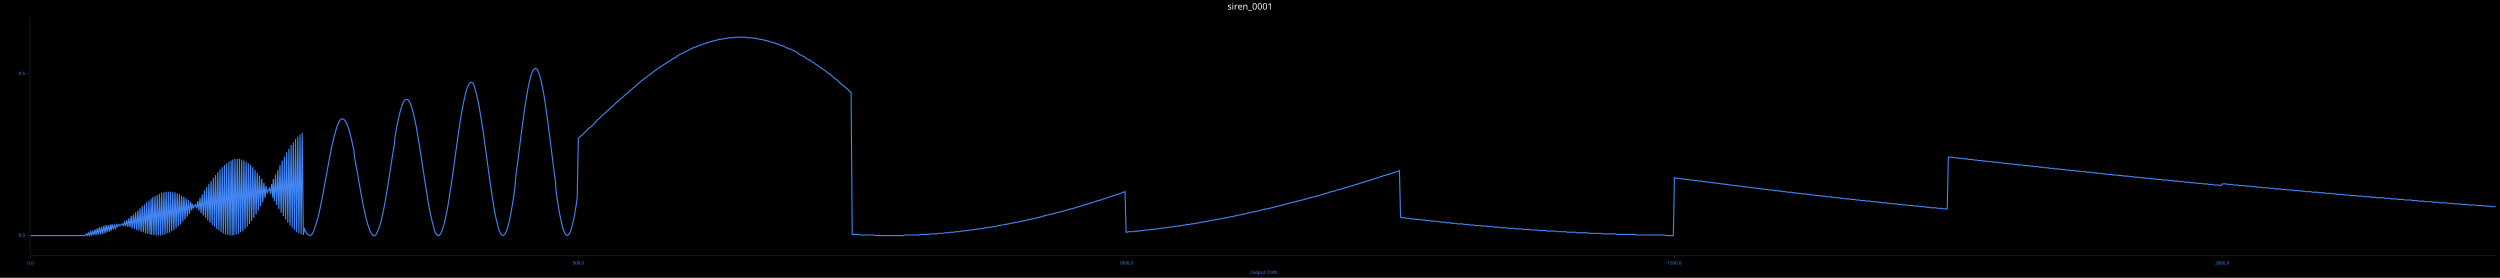
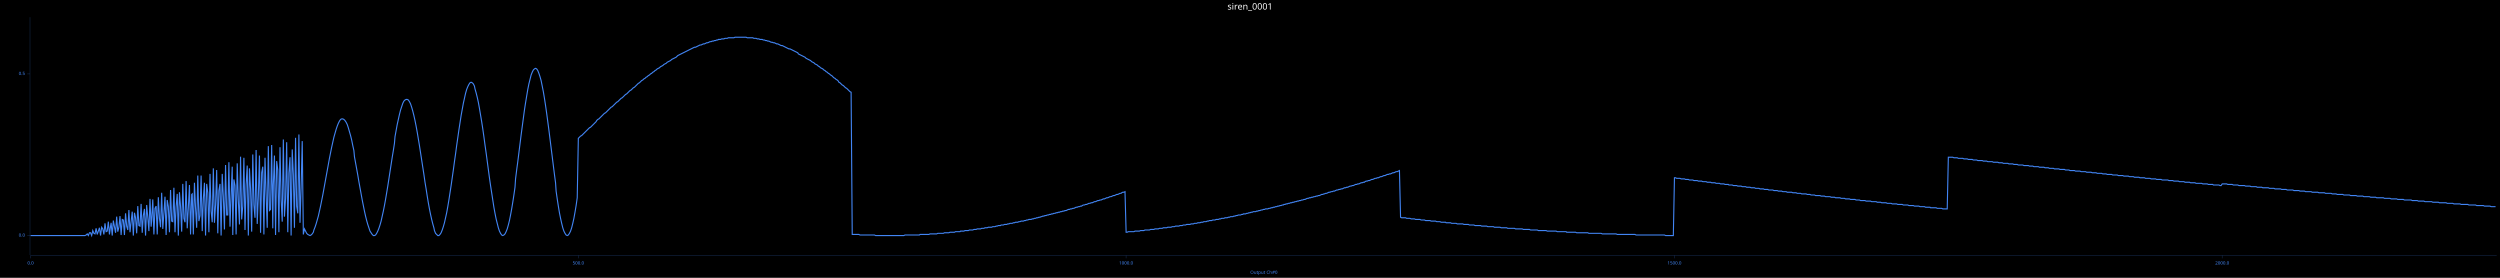
<svg xmlns="http://www.w3.org/2000/svg" width="4500" height="500" viewBox="0 0 4500 500">
  <rect x="0" y="0" width="4500" height="500" opacity="1" fill="#000000" stroke="none" />
  <text x="2250" y="5" dy="0.76em" text-anchor="middle" font-family="sans-serif" font-size="16.129" opacity="1" fill="#FFFFFF">
siren_0001
</text>
  <text x="2275" y="495" dy="-0.5ex" text-anchor="middle" font-family="sans-serif" font-size="8.065" opacity="1" fill="#4285F4">
Output Ch#0
</text>
  <polyline fill="none" opacity="0.3" stroke="#4285F4" stroke-width="1" points="54,31 54,459 " />
  <text x="45" y="424" dy="0.5ex" text-anchor="end" font-family="sans-serif" font-size="8.065" opacity="1" fill="#4285F4">
0.0
</text>
  <polyline fill="none" opacity="0.3" stroke="#4285F4" stroke-width="1" points="49,424 54,424 " />
  <text x="45" y="133" dy="0.5ex" text-anchor="end" font-family="sans-serif" font-size="8.065" opacity="1" fill="#4285F4">
0.5
</text>
  <polyline fill="none" opacity="0.3" stroke="#4285F4" stroke-width="1" points="49,133 54,133 " />
  <polyline fill="none" opacity="0.3" stroke="#4285F4" stroke-width="1" points="55,460 4494,460 " />
  <text x="55" y="470" dy="0.76em" text-anchor="middle" font-family="sans-serif" font-size="8.065" opacity="1" fill="#4285F4">
0.0
</text>
  <polyline fill="none" opacity="0.3" stroke="#4285F4" stroke-width="1" points="55,460 55,465 " />
  <text x="1041" y="470" dy="0.76em" text-anchor="middle" font-family="sans-serif" font-size="8.065" opacity="1" fill="#4285F4">
500.0
</text>
  <polyline fill="none" opacity="0.3" stroke="#4285F4" stroke-width="1" points="1041,460 1041,465 " />
  <text x="2027" y="470" dy="0.76em" text-anchor="middle" font-family="sans-serif" font-size="8.065" opacity="1" fill="#4285F4">
1000.0
</text>
  <polyline fill="none" opacity="0.3" stroke="#4285F4" stroke-width="1" points="2027,460 2027,465 " />
  <text x="3014" y="470" dy="0.76em" text-anchor="middle" font-family="sans-serif" font-size="8.065" opacity="1" fill="#4285F4">
1500.0
</text>
  <polyline fill="none" opacity="0.3" stroke="#4285F4" stroke-width="1" points="3014,460 3014,465 " />
  <text x="4000" y="470" dy="0.76em" text-anchor="middle" font-family="sans-serif" font-size="8.065" opacity="1" fill="#4285F4">
2000.0
</text>
  <polyline fill="none" opacity="0.3" stroke="#4285F4" stroke-width="1" points="4000,460 4000,465 " />
-   <polyline fill="none" opacity="1" stroke="#4285F4" stroke-width="2" points="55,424 56,424 58,424 60,424 62,424 64,424 66,424 68,424 70,424 72,424 74,424 76,424 78,424 80,424 82,424 84,424 86,424 88,424 90,424 92,424 94,424 96,424 98,424 100,424 102,424 104,424 106,424 108,424 110,424 112,424 114,424 116,424 118,424 120,424 122,424 124,424 126,424 127,424 129,424 131,424 133,424 135,424 137,424 139,424 141,424 143,424 145,424 147,424 149,424 151,424 153,424 155,421 157,424 159,419 161,424 163,417 165,424 167,415 169,423 171,413 173,423 175,411 177,422 179,409 181,422 183,408 185,421 187,406 189,420 191,405 193,418 195,405 197,417 199,404 200,415 202,404 204,413 206,404 208,411 210,404 212,408 214,404 216,406 218,405 220,403 222,406 224,400 226,407 228,396 230,408 232,393 234,409 236,389 238,411 240,386 242,412 244,382 246,414 248,379 250,415 252,375 254,417 256,371 258,418 260,368 262,420 264,364 266,421 268,361 270,422 272,358 273,423 275,355 277,423 279,353 281,424 283,351 285,424 287,349 289,424 291,347 293,423 295,346 297,422 299,345 301,420 303,345 305,419 307,345 309,416 311,346 313,414 315,346 317,411 319,348 321,407 323,349 325,404 327,352 329,399 331,354 333,395 335,357 337,390 339,360 341,385 343,363 345,379 346,367 348,374 350,371 352,368 354,375 356,362 358,379 360,356 362,384 364,350 366,388 368,343 370,392 372,337 374,397 376,331 378,401 380,326 382,405 384,320 386,408 388,315 390,412 392,310 394,415 396,305 398,418 400,301 402,420 404,297 406,422 408,294 410,423 412,291 414,424 416,289 418,424 419,287 421,423 423,286 425,422 427,286 429,421 431,286 433,418 435,287 437,416 439,289 441,412 443,291 445,408 447,294 449,403 451,297 453,398 455,301 457,392 459,306 461,386 463,311 465,379 467,316 469,371 471,322 473,364 475,329 477,356 479,335 481,348 483,342 485,339 487,349 489,331 491,356 492,322 494,362 496,314 498,369 500,306 502,376 504,297 506,383 508,289 510,389 512,282 514,395 516,274 518,401 520,268 522,406 524,261 526,410 528,256 530,414 532,250 534,418 536,246 538,420 540,242 542,422 544,239 546,423 548,412 550,416 552,420 554,422 556,423 558,424 560,423 562,421 564,418 565,414 567,409 569,403 571,396 573,389 575,380 577,371 579,361 581,351 583,340 585,329 587,318 589,307 591,296 593,285 595,275 597,265 599,256 601,247 603,240 605,233 607,227 609,222 611,218 613,215 615,214 617,214 619,215 621,217 623,220 625,224 627,230 629,237 631,244 633,252 635,262 637,271 638,282 640,293 642,304 644,315 646,327 648,338 650,349 652,360 654,370 656,380 658,389 660,397 662,404 664,410 666,416 668,419 670,422 672,424 674,424 676,423 678,420 680,416 682,411 684,405 686,398 688,389 690,380 692,370 694,359 696,347 698,335 700,322 702,309 704,296 706,283 708,271 710,258 711,246 713,235 715,224 717,215 719,206 721,198 723,192 725,186 727,182 729,180 731,179 733,179 735,180 737,183 739,187 741,193 743,200 745,208 747,217 749,227 751,238 753,250 755,262 757,275 759,288 761,301 763,314 765,328 767,340 769,353 771,365 773,376 775,386 777,395 779,403 781,410 782,415 784,420 786,422 788,424 790,424 792,422 794,419 796,414 798,408 800,401 802,392 804,383 806,372 808,360 810,347 812,334 814,320 816,306 818,291 820,277 822,262 824,248 826,234 828,221 830,208 832,197 834,186 836,177 838,168 840,161 842,156 844,152 846,149 848,148 850,149 852,151 854,155 855,160 857,167 859,175 861,184 863,195 865,207 867,219 869,232 871,246 873,261 875,275 877,290 879,305 881,320 883,334 885,347 887,360 889,373 891,384 893,394 895,402 897,410 899,416 901,420 903,423 905,424 907,423 909,421 911,417 913,412 915,405 917,397 919,387 921,376 923,364 925,351 927,337 928,322 930,306 932,291 934,275 936,259 938,243 940,228 942,213 944,198 946,185 948,173 950,161 952,151 954,143 956,135 958,130 960,126 962,124 964,123 966,124 968,127 970,132 972,138 974,145 976,155 978,165 980,177 982,190 984,204 986,219 988,234 990,250 992,266 994,282 996,298 998,314 1000,329 1001,344 1003,358 1005,371 1007,383 1009,393 1011,402 1013,410 1015,416 1017,420 1019,423 1021,424 1023,423 1025,420 1027,416 1029,410 1031,402 1033,393 1035,382 1037,370 1039,356 1041,249 1043,247 1045,245 1047,244 1049,242 1051,240 1053,238 1055,236 1057,234 1059,232 1061,230 1063,229 1065,227 1067,225 1069,223 1071,221 1073,219 1074,217 1076,215 1078,214 1080,212 1082,210 1084,208 1086,206 1088,204 1090,203 1092,201 1094,199 1096,197 1098,195 1100,193 1102,192 1104,190 1106,188 1108,186 1110,184 1112,183 1114,181 1116,179 1118,177 1120,176 1122,174 1124,172 1126,170 1128,169 1130,167 1132,165 1134,163 1136,162 1138,160 1140,158 1142,157 1144,155 1146,153 1147,152 1149,150 1151,149 1153,147 1155,145 1157,144 1159,142 1161,141 1163,139 1165,138 1167,136 1169,135 1171,133 1173,132 1175,130 1177,129 1179,127 1181,126 1183,124 1185,123 1187,122 1189,120 1191,119 1193,118 1195,116 1197,115 1199,114 1201,112 1203,111 1205,110 1207,109 1209,107 1211,106 1213,105 1215,104 1217,103 1219,101 1220,100 1222,99 1224,98 1226,97 1228,96 1230,95 1232,94 1234,93 1236,92 1238,91 1240,90 1242,89 1244,88 1246,87 1248,86 1250,85 1252,85 1254,84 1256,83 1258,82 1260,81 1262,81 1264,80 1266,79 1268,79 1270,78 1272,77 1274,77 1276,76 1278,75 1280,75 1282,74 1284,74 1286,73 1288,73 1290,72 1292,72 1293,71 1295,71 1297,71 1299,70 1301,70 1303,70 1305,69 1307,69 1309,69 1311,68 1313,68 1315,68 1317,68 1319,68 1321,68 1323,67 1325,67 1327,67 1329,67 1331,67 1333,67 1335,67 1337,67 1339,67 1341,67 1343,67 1345,68 1347,68 1349,68 1351,68 1353,68 1355,68 1357,69 1359,69 1361,69 1363,70 1364,70 1366,70 1368,71 1370,71 1372,71 1374,72 1376,72 1378,73 1380,73 1382,74 1384,74 1386,75 1388,76 1390,76 1392,77 1394,77 1396,78 1398,79 1400,79 1402,80 1404,81 1406,82 1408,82 1410,83 1412,84 1414,85 1416,86 1418,87 1420,88 1422,88 1424,89 1426,90 1428,91 1430,92 1432,93 1434,94 1436,95 1437,97 1439,98 1441,99 1443,100 1445,101 1447,102 1449,103 1451,105 1453,106 1455,107 1457,108 1459,109 1461,111 1463,112 1465,113 1467,115 1469,116 1471,117 1473,119 1475,120 1477,122 1479,123 1481,124 1483,126 1485,127 1487,129 1489,130 1491,132 1493,133 1495,135 1497,136 1499,138 1501,140 1503,141 1505,143 1507,144 1509,146 1510,148 1512,149 1514,151 1516,153 1518,154 1520,156 1522,158 1524,159 1526,161 1528,163 1530,165 1532,166 1534,422 1536,422 1538,422 1540,422 1542,422 1544,422 1546,422 1548,423 1550,423 1552,423 1554,423 1556,423 1558,423 1560,423 1562,423 1564,423 1566,423 1568,423 1570,423 1572,423 1574,423 1576,424 1578,424 1580,424 1582,424 1583,424 1585,424 1587,424 1589,424 1591,424 1593,424 1595,424 1597,424 1599,424 1601,424 1603,424 1605,424 1607,424 1609,424 1611,424 1613,424 1615,424 1617,424 1619,424 1621,424 1623,424 1625,424 1627,424 1629,423 1631,423 1633,423 1635,423 1637,423 1639,423 1641,423 1643,423 1645,423 1647,423 1649,423 1651,423 1653,423 1655,423 1656,422 1658,422 1660,422 1662,422 1664,422 1666,422 1668,422 1670,422 1672,422 1674,421 1676,421 1678,421 1680,421 1682,421 1684,421 1686,421 1688,420 1690,420 1692,420 1694,420 1696,420 1698,420 1700,419 1702,419 1704,419 1706,419 1708,419 1710,418 1712,418 1714,418 1716,418 1718,418 1720,417 1722,417 1724,417 1726,417 1728,417 1729,416 1731,416 1733,416 1735,416 1737,415 1739,415 1741,415 1743,415 1745,414 1747,414 1749,414 1751,414 1753,413 1755,413 1757,413 1759,412 1761,412 1763,412 1765,412 1767,411 1769,411 1771,411 1773,410 1775,410 1777,410 1779,409 1781,409 1783,409 1785,409 1787,408 1789,408 1791,408 1793,407 1795,407 1797,406 1799,406 1801,406 1802,405 1804,405 1806,405 1808,404 1810,404 1812,404 1814,403 1816,403 1818,402 1820,402 1822,402 1824,401 1826,401 1828,400 1830,400 1832,400 1834,399 1836,399 1838,398 1840,398 1842,398 1844,397 1846,397 1848,396 1850,396 1852,395 1854,395 1856,395 1858,394 1860,394 1862,393 1864,393 1866,392 1868,392 1870,391 1872,391 1874,390 1875,390 1877,389 1879,389 1881,388 1883,388 1885,387 1887,387 1889,386 1891,386 1893,385 1895,385 1897,384 1899,384 1901,383 1903,383 1905,382 1907,382 1909,381 1911,381 1913,380 1915,380 1917,379 1919,379 1921,378 1923,377 1925,377 1927,376 1929,376 1931,375 1933,375 1935,374 1937,373 1939,373 1941,372 1943,372 1945,371 1947,371 1948,370 1950,369 1952,369 1954,368 1956,368 1958,367 1960,366 1962,366 1964,365 1966,365 1968,364 1970,363 1972,363 1974,362 1976,361 1978,361 1980,360 1982,360 1984,359 1986,358 1988,358 1990,357 1992,356 1994,356 1996,355 1998,354 2000,354 2002,353 2004,352 2006,352 2008,351 2010,350 2012,350 2014,349 2016,348 2018,348 2019,347 2021,346 2023,346 2025,345 2027,418 2029,418 2031,417 2033,417 2035,417 2037,417 2039,417 2041,417 2043,416 2045,416 2047,416 2049,416 2051,416 2053,415 2055,415 2057,415 2059,415 2061,414 2063,414 2065,414 2067,414 2069,414 2071,413 2073,413 2075,413 2077,413 2079,412 2081,412 2083,412 2085,412 2087,411 2089,411 2091,411 2092,411 2094,410 2096,410 2098,410 2100,410 2102,409 2104,409 2106,409 2108,409 2110,408 2112,408 2114,408 2116,407 2118,407 2120,407 2122,407 2124,406 2126,406 2128,406 2130,405 2132,405 2134,405 2136,404 2138,404 2140,404 2142,404 2144,403 2146,403 2148,403 2150,402 2152,402 2154,402 2156,401 2158,401 2160,401 2162,400 2164,400 2165,400 2167,399 2169,399 2171,399 2173,398 2175,398 2177,397 2179,397 2181,397 2183,396 2185,396 2187,396 2189,395 2191,395 2193,395 2195,394 2197,394 2199,393 2201,393 2203,393 2205,392 2207,392 2209,392 2211,391 2213,391 2215,390 2217,390 2219,390 2221,389 2223,389 2225,388 2227,388 2229,387 2231,387 2233,387 2235,386 2237,386 2238,385 2240,385 2242,385 2244,384 2246,384 2248,383 2250,383 2252,382 2254,382 2256,381 2258,381 2260,381 2262,380 2264,380 2266,379 2268,379 2270,378 2272,378 2274,377 2276,377 2278,376 2280,376 2282,376 2284,375 2286,375 2288,374 2290,374 2292,373 2294,373 2296,372 2298,372 2300,371 2302,371 2304,370 2306,370 2308,369 2310,369 2311,368 2313,368 2315,367 2317,367 2319,366 2321,366 2323,365 2325,365 2327,364 2329,364 2331,363 2333,363 2335,362 2337,362 2339,361 2341,361 2343,360 2345,360 2347,359 2349,359 2351,358 2353,357 2355,357 2357,356 2359,356 2361,355 2363,355 2365,354 2367,354 2369,353 2371,353 2373,352 2375,352 2377,351 2379,350 2381,350 2383,349 2384,349 2386,348 2388,348 2390,347 2392,346 2394,346 2396,345 2398,345 2400,344 2402,344 2404,343 2406,342 2408,342 2410,341 2412,341 2414,340 2416,340 2418,339 2420,338 2422,338 2424,337 2426,337 2428,336 2430,335 2432,335 2434,334 2436,334 2438,333 2440,332 2442,332 2444,331 2446,331 2448,330 2450,329 2452,329 2454,328 2456,328 2457,327 2459,326 2461,326 2463,325 2465,325 2467,324 2469,323 2471,323 2473,322 2475,321 2477,321 2479,320 2481,320 2483,319 2485,318 2487,318 2489,317 2491,316 2493,316 2495,315 2497,314 2499,314 2501,313 2503,313 2505,312 2507,311 2509,311 2511,310 2513,309 2515,309 2517,308 2519,307 2521,391 2523,392 2525,392 2527,392 2529,392 2530,392 2532,393 2534,393 2536,393 2538,393 2540,394 2542,394 2544,394 2546,394 2548,395 2550,395 2552,395 2554,395 2556,395 2558,396 2560,396 2562,396 2564,396 2566,397 2568,397 2570,397 2572,397 2574,397 2576,398 2578,398 2580,398 2582,398 2584,398 2586,399 2588,399 2590,399 2592,399 2594,400 2596,400 2598,400 2600,400 2602,400 2603,401 2605,401 2607,401 2609,401 2611,401 2613,402 2615,402 2617,402 2619,402 2621,402 2623,403 2625,403 2627,403 2629,403 2631,403 2633,403 2635,404 2637,404 2639,404 2641,404 2643,404 2645,405 2647,405 2649,405 2651,405 2653,405 2655,406 2657,406 2659,406 2661,406 2663,406 2665,406 2667,407 2669,407 2671,407 2673,407 2674,407 2676,407 2678,408 2680,408 2682,408 2684,408 2686,408 2688,408 2690,409 2692,409 2694,409 2696,409 2698,409 2700,409 2702,410 2704,410 2706,410 2708,410 2710,410 2712,410 2714,411 2716,411 2718,411 2720,411 2722,411 2724,411 2726,411 2728,412 2730,412 2732,412 2734,412 2736,412 2738,412 2740,412 2742,413 2744,413 2746,413 2747,413 2749,413 2751,413 2753,413 2755,414 2757,414 2759,414 2761,414 2763,414 2765,414 2767,414 2769,415 2771,415 2773,415 2775,415 2777,415 2779,415 2781,415 2783,415 2785,416 2787,416 2789,416 2791,416 2793,416 2795,416 2797,416 2799,416 2801,416 2803,417 2805,417 2807,417 2809,417 2811,417 2813,417 2815,417 2817,417 2819,417 2820,418 2822,418 2824,418 2826,418 2828,418 2830,418 2832,418 2834,418 2836,418 2838,419 2840,419 2842,419 2844,419 2846,419 2848,419 2850,419 2852,419 2854,419 2856,419 2858,419 2860,420 2862,420 2864,420 2866,420 2868,420 2870,420 2872,420 2874,420 2876,420 2878,420 2880,420 2882,420 2884,421 2886,421 2888,421 2890,421 2892,421 2893,421 2895,421 2897,421 2899,421 2901,421 2903,421 2905,421 2907,421 2909,421 2911,422 2913,422 2915,422 2917,422 2919,422 2921,422 2923,422 2925,422 2927,422 2929,422 2931,422 2933,422 2935,422 2937,422 2939,422 2941,422 2943,422 2945,423 2947,423 2949,423 2951,423 2953,423 2955,423 2957,423 2959,423 2961,423 2963,423 2965,423 2966,423 2968,423 2970,423 2972,423 2974,423 2976,423 2978,423 2980,423 2982,423 2984,423 2986,423 2988,423 2990,423 2992,423 2994,423 2996,423 2998,424 3000,424 3002,424 3004,424 3006,424 3008,424 3010,424 3012,424 3014,320 3016,320 3018,321 3020,321 3022,321 3024,321 3026,322 3028,322 3030,322 3032,322 3034,323 3036,323 3038,323 3039,323 3041,324 3043,324 3045,324 3047,324 3049,325 3051,325 3053,325 3055,325 3057,326 3059,326 3061,326 3063,326 3065,327 3067,327 3069,327 3071,327 3073,328 3075,328 3077,328 3079,328 3081,329 3083,329 3085,329 3087,329 3089,330 3091,330 3093,330 3095,330 3097,331 3099,331 3101,331 3103,331 3105,332 3107,332 3109,332 3111,332 3112,333 3114,333 3116,333 3118,333 3120,334 3122,334 3124,334 3126,334 3128,335 3130,335 3132,335 3134,335 3136,336 3138,336 3140,336 3142,336 3144,337 3146,337 3148,337 3150,337 3152,338 3154,338 3156,338 3158,338 3160,339 3162,339 3164,339 3166,339 3168,340 3170,340 3172,340 3174,340 3176,341 3178,341 3180,341 3182,341 3184,342 3185,342 3187,342 3189,342 3191,342 3193,343 3195,343 3197,343 3199,343 3201,344 3203,344 3205,344 3207,344 3209,345 3211,345 3213,345 3215,345 3217,346 3219,346 3221,346 3223,346 3225,346 3227,347 3229,347 3231,347 3233,347 3235,348 3237,348 3239,348 3241,348 3243,349 3245,349 3247,349 3249,349 3251,349 3253,350 3255,350 3256,350 3258,350 3260,351 3262,351 3264,351 3266,351 3268,352 3270,352 3272,352 3274,352 3276,352 3278,353 3280,353 3282,353 3284,353 3286,354 3288,354 3290,354 3292,354 3294,354 3296,355 3298,355 3300,355 3302,355 3304,356 3306,356 3308,356 3310,356 3312,356 3314,357 3316,357 3318,357 3320,357 3322,358 3324,358 3326,358 3328,358 3329,358 3331,359 3333,359 3335,359 3337,359 3339,359 3341,360 3343,360 3345,360 3347,360 3349,361 3351,361 3353,361 3355,361 3357,361 3359,362 3361,362 3363,362 3365,362 3367,362 3369,363 3371,363 3373,363 3375,363 3377,363 3379,364 3381,364 3383,364 3385,364 3387,365 3389,365 3391,365 3393,365 3395,365 3397,366 3399,366 3401,366 3402,366 3404,366 3406,367 3408,367 3410,367 3412,367 3414,367 3416,368 3418,368 3420,368 3422,368 3424,368 3426,369 3428,369 3430,369 3432,369 3434,369 3436,370 3438,370 3440,370 3442,370 3444,370 3446,371 3448,371 3450,371 3452,371 3454,371 3456,372 3458,372 3460,372 3462,372 3464,372 3466,373 3468,373 3470,373 3472,373 3474,373 3475,374 3477,374 3479,374 3481,374 3483,374 3485,374 3487,375 3489,375 3491,375 3493,375 3495,375 3497,376 3499,376 3501,376 3503,376 3505,376 3507,283 3509,283 3511,283 3513,283 3515,283 3517,284 3519,284 3521,284 3523,284 3525,285 3527,285 3529,285 3531,285 3533,285 3535,286 3537,286 3539,286 3541,286 3543,287 3545,287 3547,287 3548,287 3550,287 3552,288 3554,288 3556,288 3558,288 3560,289 3562,289 3564,289 3566,289 3568,289 3570,290 3572,290 3574,290 3576,290 3578,291 3580,291 3582,291 3584,291 3586,291 3588,292 3590,292 3592,292 3594,292 3596,292 3598,293 3600,293 3602,293 3604,293 3606,294 3608,294 3610,294 3612,294 3614,294 3616,295 3618,295 3620,295 3621,295 3623,295 3625,296 3627,296 3629,296 3631,296 3633,297 3635,297 3637,297 3639,297 3641,297 3643,298 3645,298 3647,298 3649,298 3651,298 3653,299 3655,299 3657,299 3659,299 3661,300 3663,300 3665,300 3667,300 3669,300 3671,301 3673,301 3675,301 3677,301 3679,301 3681,302 3683,302 3685,302 3687,302 3689,303 3691,303 3693,303 3694,303 3696,303 3698,304 3700,304 3702,304 3704,304 3706,304 3708,305 3710,305 3712,305 3714,305 3716,305 3718,306 3720,306 3722,306 3724,306 3726,307 3728,307 3730,307 3732,307 3734,307 3736,308 3738,308 3740,308 3742,308 3744,308 3746,309 3748,309 3750,309 3752,309 3754,309 3756,310 3758,310 3760,310 3762,310 3764,310 3766,311 3767,311 3769,311 3771,311 3773,311 3775,312 3777,312 3779,312 3781,312 3783,312 3785,313 3787,313 3789,313 3791,313 3793,314 3795,314 3797,314 3799,314 3801,314 3803,315 3805,315 3807,315 3809,315 3811,315 3813,316 3815,316 3817,316 3819,316 3821,316 3823,317 3825,317 3827,317 3829,317 3831,317 3833,318 3835,318 3837,318 3839,318 3840,318 3842,319 3844,319 3846,319 3848,319 3850,319 3852,320 3854,320 3856,320 3858,320 3860,320 3862,321 3864,321 3866,321 3868,321 3870,321 3872,322 3874,322 3876,322 3878,322 3880,322 3882,323 3884,323 3886,323 3888,323 3890,323 3892,324 3894,324 3896,324 3898,324 3900,324 3902,324 3904,325 3906,325 3908,325 3910,325 3911,325 3913,326 3915,326 3917,326 3919,326 3921,326 3923,327 3925,327 3927,327 3929,327 3931,327 3933,328 3935,328 3937,328 3939,328 3941,328 3943,329 3945,329 3947,329 3949,329 3951,329 3953,330 3955,330 3957,330 3959,330 3961,330 3963,330 3965,331 3967,331 3969,331 3971,331 3973,331 3975,332 3977,332 3979,332 3981,332 3983,332 3984,333 3986,333 3988,333 3990,333 3992,333 3994,333 3996,334 3998,334 4000,331 4002,331 4004,331 4006,331 4008,331 4010,332 4012,332 4014,332 4016,332 4018,332 4020,333 4022,333 4024,333 4026,333 4028,333 4030,334 4032,334 4034,334 4036,334 4038,334 4040,334 4042,335 4044,335 4046,335 4048,335 4050,335 4052,336 4054,336 4056,336 4057,336 4059,336 4061,336 4063,337 4065,337 4067,337 4069,337 4071,337 4073,338 4075,338 4077,338 4079,338 4081,338 4083,338 4085,339 4087,339 4089,339 4091,339 4093,339 4095,340 4097,340 4099,340 4101,340 4103,340 4105,340 4107,341 4109,341 4111,341 4113,341 4115,341 4117,342 4119,342 4121,342 4123,342 4125,342 4127,342 4129,343 4130,343 4132,343 4134,343 4136,343 4138,343 4140,344 4142,344 4144,344 4146,344 4148,344 4150,345 4152,345 4154,345 4156,345 4158,345 4160,345 4162,346 4164,346 4166,346 4168,346 4170,346 4172,346 4174,347 4176,347 4178,347 4180,347 4182,347 4184,347 4186,348 4188,348 4190,348 4192,348 4194,348 4196,348 4198,349 4200,349 4202,349 4203,349 4205,349 4207,350 4209,350 4211,350 4213,350 4215,350 4217,350 4219,351 4221,351 4223,351 4225,351 4227,351 4229,351 4231,352 4233,352 4235,352 4237,352 4239,352 4241,352 4243,353 4245,353 4247,353 4249,353 4251,353 4253,353 4255,354 4257,354 4259,354 4261,354 4263,354 4265,354 4267,355 4269,355 4271,355 4273,355 4275,355 4276,355 4278,356 4280,356 4282,356 4284,356 4286,356 4288,356 4290,356 4292,357 4294,357 4296,357 4298,357 4300,357 4302,357 4304,358 4306,358 4308,358 4310,358 4312,358 4314,358 4316,359 4318,359 4320,359 4322,359 4324,359 4326,359 4328,360 4330,360 4332,360 4334,360 4336,360 4338,360 4340,360 4342,361 4344,361 4346,361 4348,361 4349,361 4351,361 4353,362 4355,362 4357,362 4359,362 4361,362 4363,362 4365,363 4367,363 4369,363 4371,363 4373,363 4375,363 4377,363 4379,364 4381,364 4383,364 4385,364 4387,364 4389,364 4391,365 4393,365 4395,365 4397,365 4399,365 4401,365 4403,365 4405,366 4407,366 4409,366 4411,366 4413,366 4415,366 4417,367 4419,367 4421,367 4422,367 4424,367 4426,367 4428,367 4430,368 4432,368 4434,368 4436,368 4438,368 4440,368 4442,368 4444,369 4446,369 4448,369 4450,369 4452,369 4454,369 4456,369 4458,370 4460,370 4462,370 4464,370 4466,370 4468,370 4470,370 4472,371 4474,371 4476,371 4478,371 4480,371 4482,371 4484,372 4486,372 4488,372 4490,372 4492,372 " />
+   <polyline fill="none" opacity="1" stroke="#4285F4" stroke-width="2" points="55,424 56,424 58,424 60,424 62,424 64,424 66,424 68,424 70,424 72,424 74,424 76,424 78,424 80,424 82,424 84,424 86,424 88,424 90,424 92,424 94,424 96,424 98,424 100,424 102,424 104,424 106,424 108,424 110,424 112,424 114,424 116,424 118,424 120,424 122,424 124,424 126,424 127,424 129,424 131,424 133,424 135,424 137,424 139,424 141,424 143,424 145,424 147,424 149,424 151,424 153,424 155,423 157,421 159,424 161,419 163,419 165,424 167,415 169,420 171,421 173,411 175,422 177,416 179,410 181,424 183,409 185,412 187,422 189,402 191,417 193,416 195,399 197,422 199,407 200,401 202,424 204,397 206,408 208,419 210,390 212,417 214,409 216,389 218,423 220,395 222,396 224,423 226,384 228,407 230,414 232,378 234,418 236,399 238,381 240,424 242,383 244,392 246,420 248,371 250,406 252,407 254,367 256,419 258,388 260,376 262,424 264,369 266,391 268,416 270,358 272,408 273,397 275,359 277,422 279,375 281,371 283,422 285,355 287,393 289,409 291,347 293,412 295,384 297,354 299,423 301,360 303,372 305,418 307,342 309,398 311,399 313,338 315,418 317,372 319,349 321,424 323,346 325,372 327,417 329,331 331,393 333,400 335,326 337,411 339,374 341,333 343,422 345,350 346,349 348,422 350,329 352,375 354,410 356,316 358,398 360,388 362,316 364,416 366,358 368,329 370,424 372,331 374,347 376,418 378,313 380,380 382,400 384,303 386,401 388,369 390,306 392,420 394,343 396,331 398,424 400,313 402,354 404,413 406,297 408,387 410,387 412,292 414,408 416,351 418,300 419,423 421,323 423,334 425,422 427,294 429,361 431,404 433,282 435,395 437,371 439,284 441,414 443,332 445,298 447,424 449,303 451,340 453,417 455,278 457,369 459,392 461,270 463,403 465,353 467,280 469,419 471,311 473,300 475,422 477,284 479,349 481,410 483,263 485,379 487,377 489,261 491,411 492,333 494,280 496,423 498,290 500,306 502,418 504,265 506,359 508,399 510,251 512,390 514,358 516,256 518,418 520,311 522,283 524,424 526,269 528,314 530,410 532,248 534,371 536,384 538,242 540,401 542,338 544,254 546,422 548,412 550,416 552,420 554,422 556,423 558,424 560,423 562,421 564,418 565,414 567,409 569,403 571,396 573,389 575,380 577,371 579,361 581,351 583,340 585,329 587,318 589,307 591,296 593,285 595,275 597,265 599,256 601,247 603,240 605,233 607,227 609,222 611,218 613,215 615,214 617,214 619,215 621,217 623,220 625,224 627,230 629,237 631,244 633,252 635,262 637,271 638,282 640,293 642,304 644,315 646,327 648,338 650,349 652,360 654,370 656,380 658,389 660,397 662,404 664,410 666,416 668,419 670,422 672,424 674,424 676,423 678,420 680,416 682,411 684,405 686,398 688,389 690,380 692,370 694,359 696,347 698,335 700,322 702,309 704,296 706,283 708,271 710,258 711,246 713,235 715,224 717,215 719,206 721,198 723,192 725,186 727,182 729,180 731,179 733,179 735,180 737,183 739,187 741,193 743,200 745,208 747,217 749,227 751,238 753,250 755,262 757,275 759,288 761,301 763,314 765,328 767,340 769,353 771,365 773,376 775,386 777,395 779,403 781,410 782,415 784,420 786,422 788,424 790,424 792,422 794,419 796,414 798,408 800,401 802,392 804,383 806,372 808,360 810,347 812,334 814,320 816,306 818,291 820,277 822,262 824,248 826,234 828,221 830,208 832,197 834,186 836,177 838,168 840,161 842,156 844,152 846,149 848,148 850,149 852,151 854,155 855,160 857,167 859,175 861,184 863,195 865,207 867,219 869,232 871,246 873,261 875,275 877,290 879,305 881,320 883,334 885,347 887,360 889,373 891,384 893,394 895,402 897,410 899,416 901,420 903,423 905,424 907,423 909,421 911,417 913,412 915,405 917,397 919,387 921,376 923,364 925,351 927,337 928,322 930,306 932,291 934,275 936,259 938,243 940,228 942,213 944,198 946,185 948,173 950,161 952,151 954,143 956,135 958,130 960,126 962,124 964,123 966,124 968,127 970,132 972,138 974,145 976,155 978,165 980,177 982,190 984,204 986,219 988,234 990,250 992,266 994,282 996,298 998,314 1000,329 1001,344 1003,358 1005,371 1007,383 1009,393 1011,402 1013,410 1015,416 1017,420 1019,423 1021,424 1023,423 1025,420 1027,416 1029,410 1031,402 1033,393 1035,382 1037,370 1039,356 1041,249 1043,247 1045,245 1047,244 1049,242 1051,240 1053,238 1055,236 1057,234 1059,232 1061,230 1063,229 1065,227 1067,225 1069,223 1071,221 1073,219 1074,217 1076,215 1078,214 1080,212 1082,210 1084,208 1086,206 1088,204 1090,203 1092,201 1094,199 1096,197 1098,195 1100,193 1102,192 1104,190 1106,188 1108,186 1110,184 1112,183 1114,181 1116,179 1118,177 1120,176 1122,174 1124,172 1126,170 1128,169 1130,167 1132,165 1134,163 1136,162 1138,160 1140,158 1142,157 1144,155 1146,153 1147,152 1149,150 1151,149 1153,147 1155,145 1157,144 1159,142 1161,141 1163,139 1165,138 1167,136 1169,135 1171,133 1173,132 1175,130 1177,129 1179,127 1181,126 1183,124 1185,123 1187,122 1189,120 1191,119 1193,118 1195,116 1197,115 1199,114 1201,112 1203,111 1205,110 1207,109 1209,107 1211,106 1213,105 1215,104 1217,103 1219,101 1220,100 1222,99 1224,98 1226,97 1228,96 1230,95 1232,94 1234,93 1236,92 1238,91 1240,90 1242,89 1244,88 1246,87 1248,86 1250,85 1252,85 1254,84 1256,83 1258,82 1260,81 1262,81 1264,80 1266,79 1268,79 1270,78 1272,77 1274,77 1276,76 1278,75 1280,75 1282,74 1284,74 1286,73 1288,73 1290,72 1292,72 1293,71 1295,71 1297,71 1299,70 1301,70 1303,70 1305,69 1307,69 1309,69 1311,68 1313,68 1315,68 1317,68 1319,68 1321,68 1323,67 1325,67 1327,67 1329,67 1331,67 1333,67 1335,67 1337,67 1339,67 1341,67 1343,67 1345,68 1347,68 1349,68 1351,68 1353,68 1355,68 1357,69 1359,69 1361,69 1363,70 1364,70 1366,70 1368,71 1370,71 1372,71 1374,72 1376,72 1378,73 1380,73 1382,74 1384,74 1386,75 1388,76 1390,76 1392,77 1394,77 1396,78 1398,79 1400,79 1402,80 1404,81 1406,82 1408,82 1410,83 1412,84 1414,85 1416,86 1418,87 1420,88 1422,88 1424,89 1426,90 1428,91 1430,92 1432,93 1434,94 1436,95 1437,97 1439,98 1441,99 1443,100 1445,101 1447,102 1449,103 1451,105 1453,106 1455,107 1457,108 1459,109 1461,111 1463,112 1465,113 1467,115 1469,116 1471,117 1473,119 1475,120 1477,122 1479,123 1481,124 1483,126 1485,127 1487,129 1489,130 1491,132 1493,133 1495,135 1497,136 1499,138 1501,140 1503,141 1505,143 1507,144 1509,146 1510,148 1512,149 1514,151 1516,153 1518,154 1520,156 1522,158 1524,159 1526,161 1528,163 1530,165 1532,166 1534,422 1536,422 1538,422 1540,422 1542,422 1544,422 1546,422 1548,423 1550,423 1552,423 1554,423 1556,423 1558,423 1560,423 1562,423 1564,423 1566,423 1568,423 1570,423 1572,423 1574,423 1576,424 1578,424 1580,424 1582,424 1583,424 1585,424 1587,424 1589,424 1591,424 1593,424 1595,424 1597,424 1599,424 1601,424 1603,424 1605,424 1607,424 1609,424 1611,424 1613,424 1615,424 1617,424 1619,424 1621,424 1623,424 1625,424 1627,424 1629,423 1631,423 1633,423 1635,423 1637,423 1639,423 1641,423 1643,423 1645,423 1647,423 1649,423 1651,423 1653,423 1655,423 1656,422 1658,422 1660,422 1662,422 1664,422 1666,422 1668,422 1670,422 1672,422 1674,421 1676,421 1678,421 1680,421 1682,421 1684,421 1686,421 1688,420 1690,420 1692,420 1694,420 1696,420 1698,420 1700,419 1702,419 1704,419 1706,419 1708,419 1710,418 1712,418 1714,418 1716,418 1718,418 1720,417 1722,417 1724,417 1726,417 1728,417 1729,416 1731,416 1733,416 1735,416 1737,415 1739,415 1741,415 1743,415 1745,414 1747,414 1749,414 1751,414 1753,413 1755,413 1757,413 1759,412 1761,412 1763,412 1765,412 1767,411 1769,411 1771,411 1773,410 1775,410 1777,410 1779,409 1781,409 1783,409 1785,409 1787,408 1789,408 1791,408 1793,407 1795,407 1797,406 1799,406 1801,406 1802,405 1804,405 1806,405 1808,404 1810,404 1812,404 1814,403 1816,403 1818,402 1820,402 1822,402 1824,401 1826,401 1828,400 1830,400 1832,400 1834,399 1836,399 1838,398 1840,398 1842,398 1844,397 1846,397 1848,396 1850,396 1852,395 1854,395 1856,395 1858,394 1860,394 1862,393 1864,393 1866,392 1868,392 1870,391 1872,391 1874,390 1875,390 1877,389 1879,389 1881,388 1883,388 1885,387 1887,387 1889,386 1891,386 1893,385 1895,385 1897,384 1899,384 1901,383 1903,383 1905,382 1907,382 1909,381 1911,381 1913,380 1915,380 1917,379 1919,379 1921,378 1923,377 1925,377 1927,376 1929,376 1931,375 1933,375 1935,374 1937,373 1939,373 1941,372 1943,372 1945,371 1947,371 1948,370 1950,369 1952,369 1954,368 1956,368 1958,367 1960,366 1962,366 1964,365 1966,365 1968,364 1970,363 1972,363 1974,362 1976,361 1978,361 1980,360 1982,360 1984,359 1986,358 1988,358 1990,357 1992,356 1994,356 1996,355 1998,354 2000,354 2002,353 2004,352 2006,352 2008,351 2010,350 2012,350 2014,349 2016,348 2018,348 2019,347 2021,346 2023,346 2025,345 2027,418 2029,418 2031,417 2033,417 2035,417 2037,417 2039,417 2041,417 2043,416 2045,416 2047,416 2049,416 2051,416 2053,415 2055,415 2057,415 2059,415 2061,414 2063,414 2065,414 2067,414 2069,414 2071,413 2073,413 2075,413 2077,413 2079,412 2081,412 2083,412 2085,412 2087,411 2089,411 2091,411 2092,411 2094,410 2096,410 2098,410 2100,410 2102,409 2104,409 2106,409 2108,409 2110,408 2112,408 2114,408 2116,407 2118,407 2120,407 2122,407 2124,406 2126,406 2128,406 2130,405 2132,405 2134,405 2136,404 2138,404 2140,404 2142,404 2144,403 2146,403 2148,403 2150,402 2152,402 2154,402 2156,401 2158,401 2160,401 2162,400 2164,400 2165,400 2167,399 2169,399 2171,399 2173,398 2175,398 2177,397 2179,397 2181,397 2183,396 2185,396 2187,396 2189,395 2191,395 2193,395 2195,394 2197,394 2199,393 2201,393 2203,393 2205,392 2207,392 2209,392 2211,391 2213,391 2215,390 2217,390 2219,390 2221,389 2223,389 2225,388 2227,388 2229,387 2231,387 2233,387 2235,386 2237,386 2238,385 2240,385 2242,385 2244,384 2246,384 2248,383 2250,383 2252,382 2254,382 2256,381 2258,381 2260,381 2262,380 2264,380 2266,379 2268,379 2270,378 2272,378 2274,377 2276,377 2278,376 2280,376 2282,376 2284,375 2286,375 2288,374 2290,374 2292,373 2294,373 2296,372 2298,372 2300,371 2302,371 2304,370 2306,370 2308,369 2310,369 2311,368 2313,368 2315,367 2317,367 2319,366 2321,366 2323,365 2325,365 2327,364 2329,364 2331,363 2333,363 2335,362 2337,362 2339,361 2341,361 2343,360 2345,360 2347,359 2349,359 2351,358 2353,357 2355,357 2357,356 2359,356 2361,355 2363,355 2365,354 2367,354 2369,353 2371,353 2373,352 2375,352 2377,351 2379,350 2381,350 2383,349 2384,349 2386,348 2388,348 2390,347 2392,346 2394,346 2396,345 2398,345 2400,344 2402,344 2404,343 2406,342 2408,342 2410,341 2412,341 2414,340 2416,340 2418,339 2420,338 2422,338 2424,337 2426,337 2428,336 2430,335 2432,335 2434,334 2436,334 2438,333 2440,332 2442,332 2444,331 2446,331 2448,330 2450,329 2452,329 2454,328 2456,328 2457,327 2459,326 2461,326 2463,325 2465,325 2467,324 2469,323 2471,323 2473,322 2475,321 2477,321 2479,320 2481,320 2483,319 2485,318 2487,318 2489,317 2491,316 2493,316 2495,315 2497,314 2499,314 2501,313 2503,313 2505,312 2507,311 2509,311 2511,310 2513,309 2515,309 2517,308 2519,307 2521,391 2523,392 2525,392 2527,392 2529,392 2530,392 2532,393 2534,393 2536,393 2538,393 2540,394 2542,394 2544,394 2546,394 2548,395 2550,395 2552,395 2554,395 2556,395 2558,396 2560,396 2562,396 2564,396 2566,397 2568,397 2570,397 2572,397 2574,397 2576,398 2578,398 2580,398 2582,398 2584,398 2586,399 2588,399 2590,399 2592,399 2594,400 2596,400 2598,400 2600,400 2602,400 2603,401 2605,401 2607,401 2609,401 2611,401 2613,402 2615,402 2617,402 2619,402 2621,402 2623,403 2625,403 2627,403 2629,403 2631,403 2633,403 2635,404 2637,404 2639,404 2641,404 2643,404 2645,405 2647,405 2649,405 2651,405 2653,405 2655,406 2657,406 2659,406 2661,406 2663,406 2665,406 2667,407 2669,407 2671,407 2673,407 2674,407 2676,407 2678,408 2680,408 2682,408 2684,408 2686,408 2688,408 2690,409 2692,409 2694,409 2696,409 2698,409 2700,409 2702,410 2704,410 2706,410 2708,410 2710,410 2712,410 2714,411 2716,411 2718,411 2720,411 2722,411 2724,411 2726,411 2728,412 2730,412 2732,412 2734,412 2736,412 2738,412 2740,412 2742,413 2744,413 2746,413 2747,413 2749,413 2751,413 2753,413 2755,414 2757,414 2759,414 2761,414 2763,414 2765,414 2767,414 2769,415 2771,415 2773,415 2775,415 2777,415 2779,415 2781,415 2783,415 2785,416 2787,416 2789,416 2791,416 2793,416 2795,416 2797,416 2799,416 2801,416 2803,417 2805,417 2807,417 2809,417 2811,417 2813,417 2815,417 2817,417 2819,417 2820,418 2822,418 2824,418 2826,418 2828,418 2830,418 2832,418 2834,418 2836,418 2838,419 2840,419 2842,419 2844,419 2846,419 2848,419 2850,419 2852,419 2854,419 2856,419 2858,419 2860,420 2862,420 2864,420 2866,420 2868,420 2870,420 2872,420 2874,420 2876,420 2878,420 2880,420 2882,420 2884,421 2886,421 2888,421 2890,421 2892,421 2893,421 2895,421 2897,421 2899,421 2901,421 2903,421 2905,421 2907,421 2909,421 2911,422 2913,422 2915,422 2917,422 2919,422 2921,422 2923,422 2925,422 2927,422 2929,422 2931,422 2933,422 2935,422 2937,422 2939,422 2941,422 2943,422 2945,423 2947,423 2949,423 2951,423 2953,423 2955,423 2957,423 2959,423 2961,423 2963,423 2965,423 2966,423 2968,423 2970,423 2972,423 2974,423 2976,423 2978,423 2980,423 2982,423 2984,423 2986,423 2988,423 2990,423 2992,423 2994,423 2996,423 2998,424 3000,424 3002,424 3004,424 3006,424 3008,424 3010,424 3012,424 3014,320 3016,320 3018,321 3020,321 3022,321 3024,321 3026,322 3028,322 3030,322 3032,322 3034,323 3036,323 3038,323 3039,323 3041,324 3043,324 3045,324 3047,324 3049,325 3051,325 3053,325 3055,325 3057,326 3059,326 3061,326 3063,326 3065,327 3067,327 3069,327 3071,327 3073,328 3075,328 3077,328 3079,328 3081,329 3083,329 3085,329 3087,329 3089,330 3091,330 3093,330 3095,330 3097,331 3099,331 3101,331 3103,331 3105,332 3107,332 3109,332 3111,332 3112,333 3114,333 3116,333 3118,333 3120,334 3122,334 3124,334 3126,334 3128,335 3130,335 3132,335 3134,335 3136,336 3138,336 3140,336 3142,336 3144,337 3146,337 3148,337 3150,337 3152,338 3154,338 3156,338 3158,338 3160,339 3162,339 3164,339 3166,339 3168,340 3170,340 3172,340 3174,340 3176,341 3178,341 3180,341 3182,341 3184,342 3185,342 3187,342 3189,342 3191,342 3193,343 3195,343 3197,343 3199,343 3201,344 3203,344 3205,344 3207,344 3209,345 3211,345 3213,345 3215,345 3217,346 3219,346 3221,346 3223,346 3225,346 3227,347 3229,347 3231,347 3233,347 3235,348 3237,348 3239,348 3241,348 3243,349 3245,349 3247,349 3249,349 3251,349 3253,350 3255,350 3256,350 3258,350 3260,351 3262,351 3264,351 3266,351 3268,352 3270,352 3272,352 3274,352 3276,352 3278,353 3280,353 3282,353 3284,353 3286,354 3288,354 3290,354 3292,354 3294,354 3296,355 3298,355 3300,355 3302,355 3304,356 3306,356 3308,356 3310,356 3312,356 3314,357 3316,357 3318,357 3320,357 3322,358 3324,358 3326,358 3328,358 3329,358 3331,359 3333,359 3335,359 3337,359 3339,359 3341,360 3343,360 3345,360 3347,360 3349,361 3351,361 3353,361 3355,361 3357,361 3359,362 3361,362 3363,362 3365,362 3367,362 3369,363 3371,363 3373,363 3375,363 3377,363 3379,364 3381,364 3383,364 3385,364 3387,365 3389,365 3391,365 3393,365 3395,365 3397,366 3399,366 3401,366 3402,366 3404,366 3406,367 3408,367 3410,367 3412,367 3414,367 3416,368 3418,368 3420,368 3422,368 3424,368 3426,369 3428,369 3430,369 3432,369 3434,369 3436,370 3438,370 3440,370 3442,370 3444,370 3446,371 3448,371 3450,371 3452,371 3454,371 3456,372 3458,372 3460,372 3462,372 3464,372 3466,373 3468,373 3470,373 3472,373 3474,373 3475,374 3477,374 3479,374 3481,374 3483,374 3485,374 3487,375 3489,375 3491,375 3493,375 3495,375 3497,376 3499,376 3501,376 3503,376 3505,376 3507,283 3509,283 3511,283 3513,283 3515,283 3517,284 3519,284 3521,284 3523,284 3525,285 3527,285 3529,285 3531,285 3533,285 3535,286 3537,286 3539,286 3541,286 3543,287 3545,287 3547,287 3548,287 3550,287 3552,288 3554,288 3556,288 3558,288 3560,289 3562,289 3564,289 3566,289 3568,289 3570,290 3572,290 3574,290 3576,290 3578,291 3580,291 3582,291 3584,291 3586,291 3588,292 3590,292 3592,292 3594,292 3596,292 3598,293 3600,293 3602,293 3604,293 3606,294 3608,294 3610,294 3612,294 3614,294 3616,295 3618,295 3620,295 3621,295 3623,295 3625,296 3627,296 3629,296 3631,296 3633,297 3635,297 3637,297 3639,297 3641,297 3643,298 3645,298 3647,298 3649,298 3651,298 3653,299 3655,299 3657,299 3659,299 3661,300 3663,300 3665,300 3667,300 3669,300 3671,301 3673,301 3675,301 3677,301 3679,301 3681,302 3683,302 3685,302 3687,302 3689,303 3691,303 3693,303 3694,303 3696,303 3698,304 3700,304 3702,304 3704,304 3706,304 3708,305 3710,305 3712,305 3714,305 3716,305 3718,306 3720,306 3722,306 3724,306 3726,307 3728,307 3730,307 3732,307 3734,307 3736,308 3738,308 3740,308 3742,308 3744,308 3746,309 3748,309 3750,309 3752,309 3754,309 3756,310 3758,310 3760,310 3762,310 3764,310 3766,311 3767,311 3769,311 3771,311 3773,311 3775,312 3777,312 3779,312 3781,312 3783,312 3785,313 3787,313 3789,313 3791,313 3793,314 3795,314 3797,314 3799,314 3801,314 3803,315 3805,315 3807,315 3809,315 3811,315 3813,316 3815,316 3817,316 3819,316 3821,316 3823,317 3825,317 3827,317 3829,317 3831,317 3833,318 3835,318 3837,318 3839,318 3840,318 3842,319 3844,319 3846,319 3848,319 3850,319 3852,320 3854,320 3856,320 3858,320 3860,320 3862,321 3864,321 3866,321 3868,321 3870,321 3872,322 3874,322 3876,322 3878,322 3880,322 3882,323 3884,323 3886,323 3888,323 3890,323 3892,324 3894,324 3896,324 3898,324 3900,324 3902,324 3904,325 3906,325 3908,325 3910,325 3911,325 3913,326 3915,326 3917,326 3919,326 3921,326 3923,327 3925,327 3927,327 3929,327 3931,327 3933,328 3935,328 3937,328 3939,328 3941,328 3943,329 3945,329 3947,329 3949,329 3951,329 3953,330 3955,330 3957,330 3959,330 3961,330 3963,330 3965,331 3967,331 3969,331 3971,331 3973,331 3975,332 3977,332 3979,332 3981,332 3983,332 3984,333 3986,333 3988,333 3990,333 3992,333 3994,333 3996,334 3998,334 4000,331 4002,331 4004,331 4006,331 4008,331 4010,332 4012,332 4014,332 4016,332 4018,332 4020,333 4022,333 4024,333 4026,333 4028,333 4030,334 4032,334 4034,334 4036,334 4038,334 4040,334 4042,335 4044,335 4046,335 4048,335 4050,335 4052,336 4054,336 4056,336 4057,336 4059,336 4061,336 4063,337 4065,337 4067,337 4069,337 4071,337 4073,338 4075,338 4077,338 4079,338 4081,338 4083,338 4085,339 4087,339 4089,339 4091,339 4093,339 4095,340 4097,340 4099,340 4101,340 4103,340 4105,340 4107,341 4109,341 4111,341 4113,341 4115,341 4117,342 4119,342 4121,342 4123,342 4125,342 4127,342 4129,343 4130,343 4132,343 4134,343 4136,343 4138,343 4140,344 4142,344 4144,344 4146,344 4148,344 4150,345 4152,345 4154,345 4156,345 4158,345 4160,345 4162,346 4164,346 4166,346 4168,346 4170,346 4172,346 4174,347 4176,347 4178,347 4180,347 4182,347 4184,347 4186,348 4188,348 4190,348 4192,348 4194,348 4196,348 4198,349 4200,349 4202,349 4203,349 4205,349 4207,350 4209,350 4211,350 4213,350 4215,350 4217,350 4219,351 4221,351 4223,351 4225,351 4227,351 4229,351 4231,352 4233,352 4235,352 4237,352 4239,352 4241,352 4243,353 4245,353 4247,353 4249,353 4251,353 4253,353 4255,354 4257,354 4259,354 4261,354 4263,354 4265,354 4267,355 4269,355 4271,355 4273,355 4275,355 4276,355 4278,356 4280,356 4282,356 4284,356 4286,356 4288,356 4290,356 4292,357 4294,357 4296,357 4298,357 4300,357 4302,357 4304,358 4306,358 4308,358 4310,358 4312,358 4314,358 4316,359 4318,359 4320,359 4322,359 4324,359 4326,359 4328,360 4330,360 4332,360 4334,360 4336,360 4338,360 4340,360 4342,361 4344,361 4346,361 4348,361 4349,361 4351,361 4353,362 4355,362 4357,362 4359,362 4361,362 4363,362 4365,363 4367,363 4369,363 4371,363 4373,363 4375,363 4377,363 4379,364 4381,364 4383,364 4385,364 4387,364 4389,364 4391,365 4393,365 4395,365 4397,365 4399,365 4401,365 4403,365 4405,366 4407,366 4409,366 4411,366 4413,366 4415,366 4417,367 4419,367 4421,367 4422,367 4424,367 4426,367 4428,367 4430,368 4432,368 4434,368 4436,368 4438,368 4440,368 4442,368 4444,369 4446,369 4448,369 4450,369 4452,369 4454,369 4456,369 4458,370 4460,370 4462,370 4464,370 4466,370 4468,370 4470,370 4472,371 4474,371 4476,371 4478,371 4480,371 4482,371 4484,372 4486,372 4488,372 4490,372 4492,372 " />
</svg>
